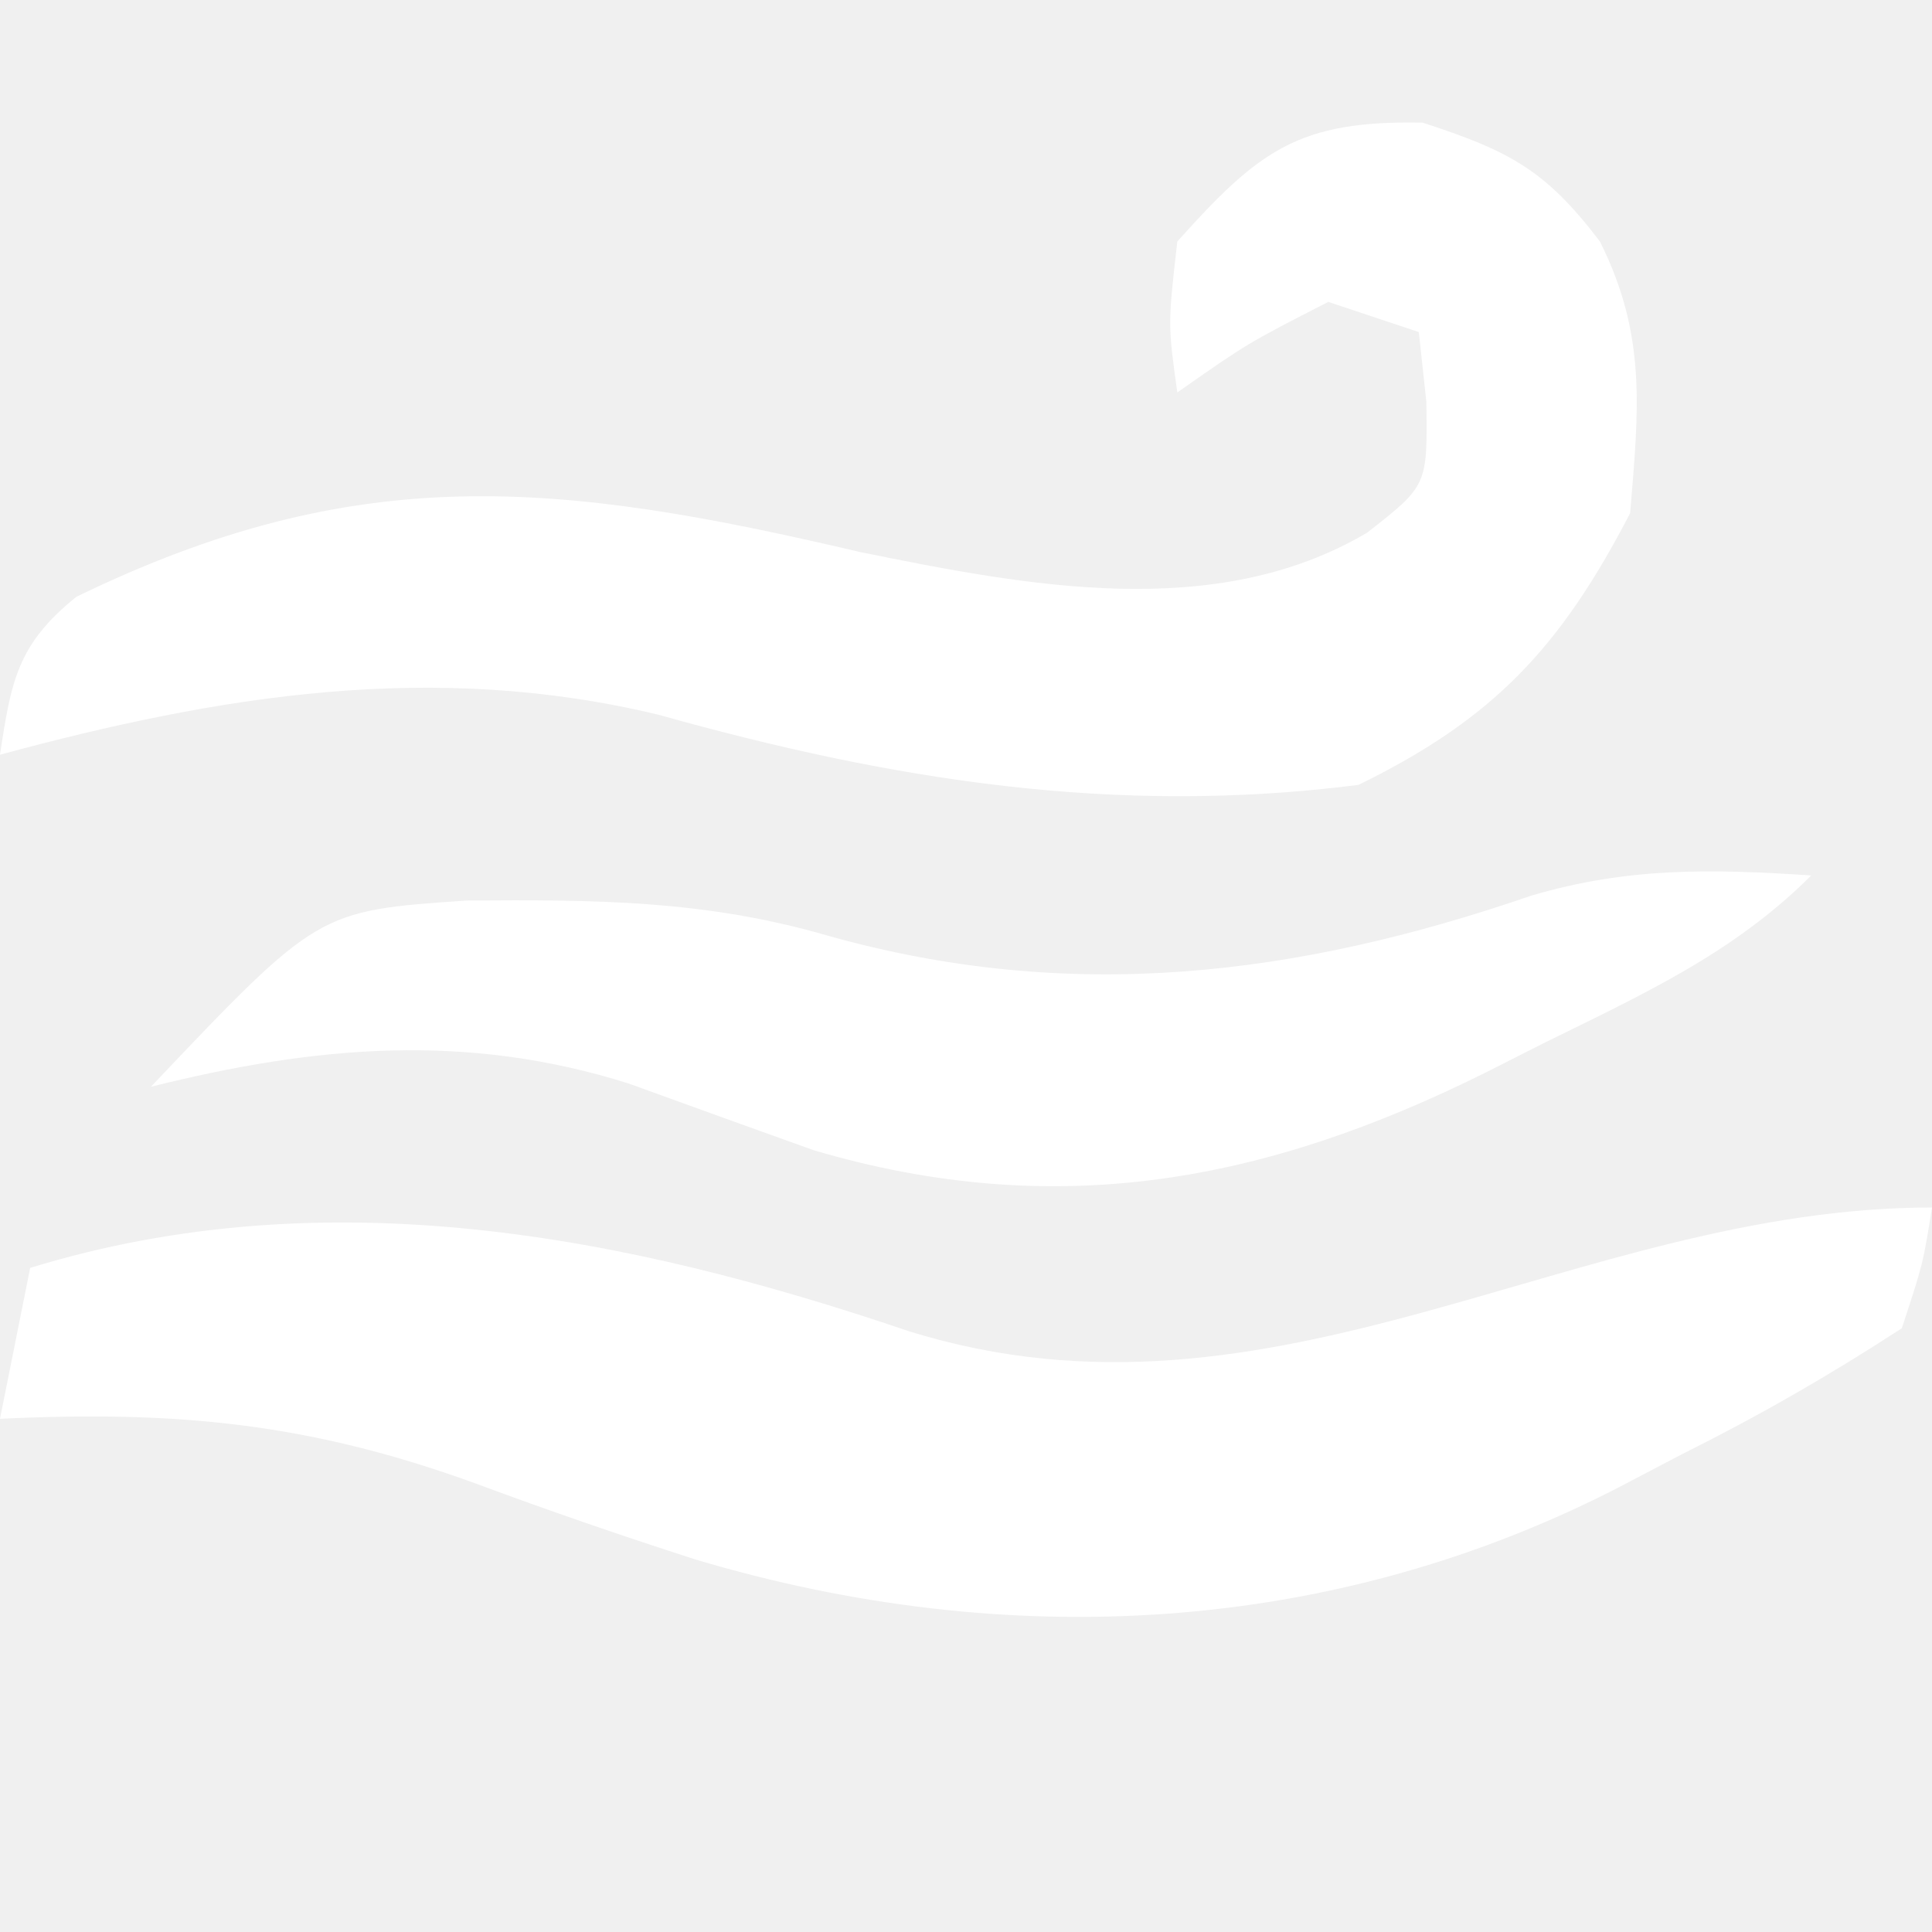
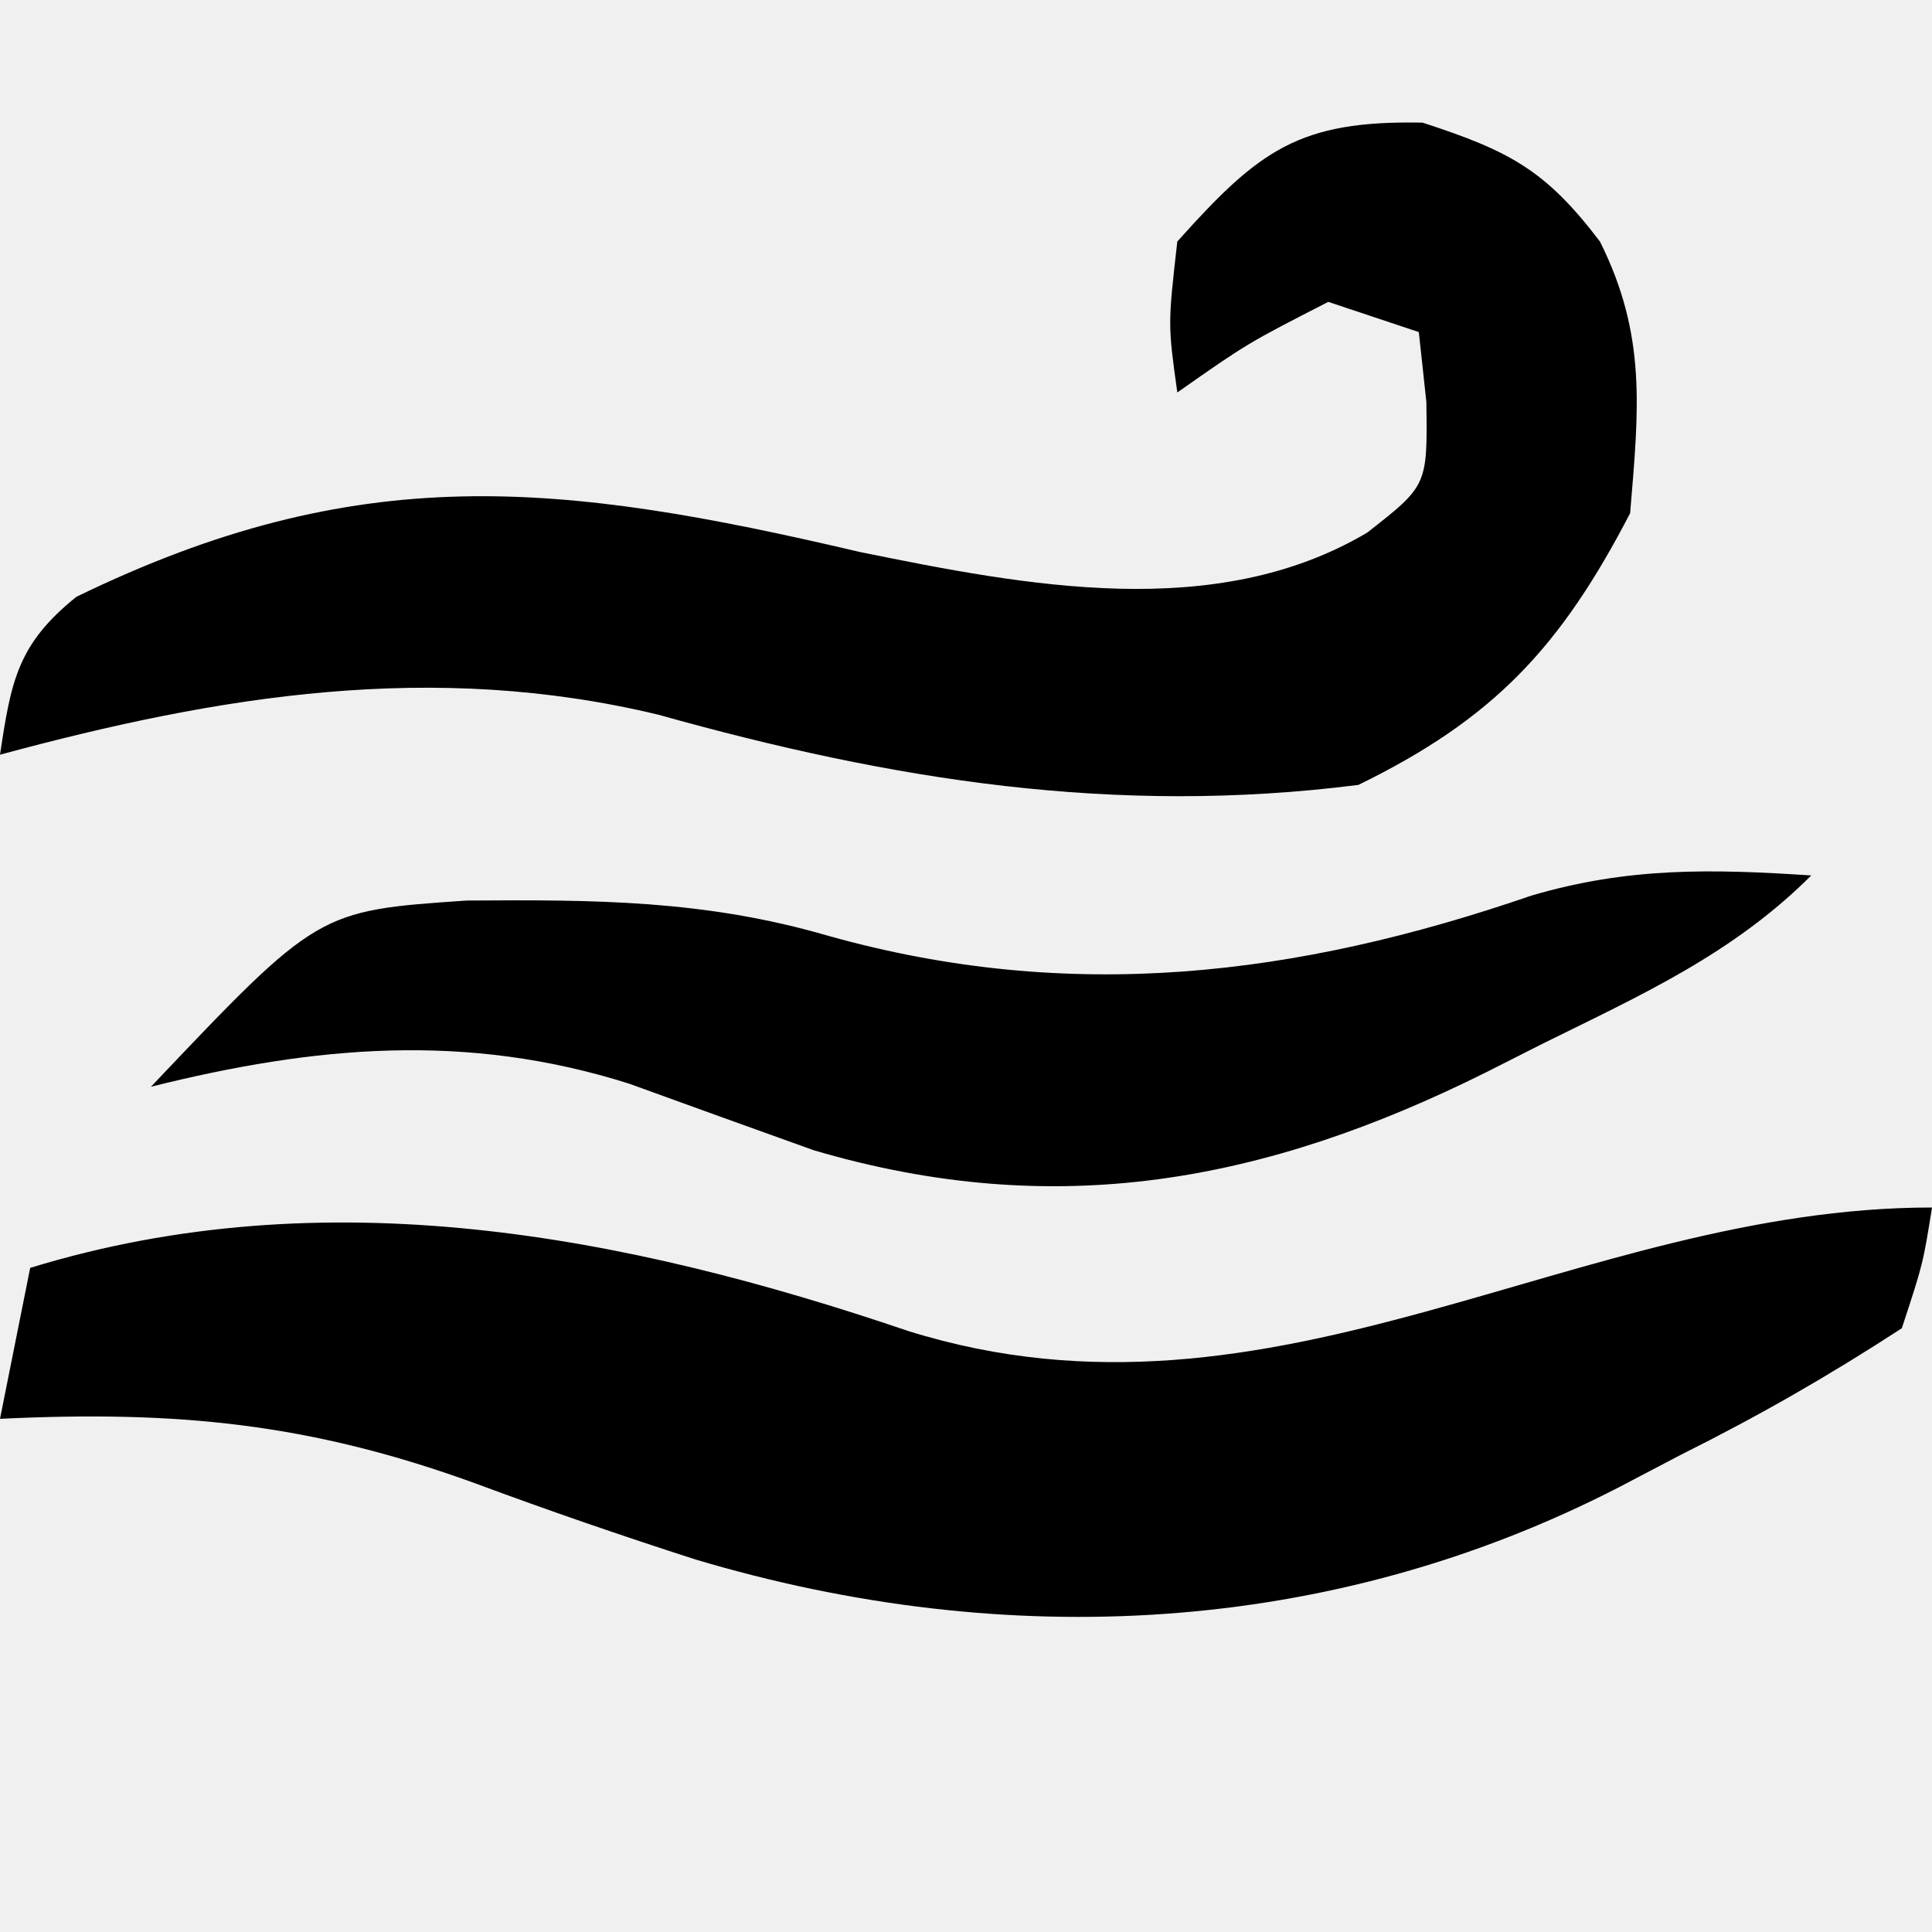
<svg xmlns="http://www.w3.org/2000/svg" version="1.1" width="64" height="64">
-   <path d="M0 0 C-0.298 1.868 -0.298 1.868 -1 4 C-3.434 5.583 -5.731 6.9 -8.312 8.188 C-8.99 8.543 -9.667 8.898 -10.365 9.264 C-19.918 14.185 -30.666 14.733 -40.961 11.66 C-43.418 10.869 -45.845 10.034 -48.264 9.135 C-53.752 7.141 -58.154 6.721 -64 7 C-63.67 5.35 -63.34 3.7 -63 2 C-53.215 -1.001 -43.292 0.904 -33.906 4.094 C-21.766 7.879 -11.825 0 0 0 Z " fill="#FFFFFF" transform="translate(64,40)" />
-   <path d="M0 0 C2.88 0.939 4.071 1.564 5.875 3.938 C7.43 7.047 7.161 9.5 6.875 12.938 C4.563 17.39 2.356 19.748 -2.125 21.938 C-10.184 22.964 -17.573 21.783 -25.316 19.613 C-32.771 17.82 -39.828 18.964 -47.125 20.938 C-46.758 18.504 -46.549 17.278 -44.594 15.707 C-35.262 11.171 -28.635 11.876 -18.641 14.223 C-13.135 15.342 -6.865 16.56 -1.836 13.582 C0.163 12.02 0.163 12.02 0.125 9.25 C0.043 8.487 -0.04 7.724 -0.125 6.938 C-1.115 6.607 -2.105 6.277 -3.125 5.938 C-5.802 7.31 -5.802 7.31 -8.125 8.938 C-8.438 6.688 -8.438 6.688 -8.125 3.938 C-5.419 0.914 -4.102 -0.082 0 0 Z " fill="#FFFFFF" transform="translate(47.125,4.0625)" />
-   <path d="M0 0 C-2.597 2.597 -5.621 3.955 -8.875 5.562 C-9.5 5.879 -10.125 6.195 -10.77 6.521 C-18.095 10.169 -25.028 11.464 -33.039 9.105 C-35.084 8.373 -37.127 7.636 -39.168 6.895 C-44.543 5.197 -49.549 5.637 -55 7 C-49.468 1.169 -49.468 1.169 -44.547 0.832 C-40.301 0.802 -36.663 0.807 -32.562 2 C-24.533 4.254 -17.049 3.345 -9.27 0.668 C-6.06 -0.277 -3.321 -0.217 0 0 Z " fill="#FFFFFF" transform="translate(60,29)" />
+   <path d="M0 0 C-0.298 1.868 -0.298 1.868 -1 4 C-3.434 5.583 -5.731 6.9 -8.312 8.188 C-8.99 8.543 -9.667 8.898 -10.365 9.264 C-19.918 14.185 -30.666 14.733 -40.961 11.66 C-43.418 10.869 -45.845 10.034 -48.264 9.135 C-53.752 7.141 -58.154 6.721 -64 7 C-63.67 5.35 -63.34 3.7 -63 2 C-53.215 -1.001 -43.292 0.904 -33.906 4.094 C-21.766 7.879 -11.825 0 0 0 Z " fill="#000000" transform="translate(64,40)" />
+   <path d="M0 0 C2.88 0.939 4.071 1.564 5.875 3.938 C7.43 7.047 7.161 9.5 6.875 12.938 C4.563 17.39 2.356 19.748 -2.125 21.938 C-10.184 22.964 -17.573 21.783 -25.316 19.613 C-32.771 17.82 -39.828 18.964 -47.125 20.938 C-46.758 18.504 -46.549 17.278 -44.594 15.707 C-35.262 11.171 -28.635 11.876 -18.641 14.223 C-13.135 15.342 -6.865 16.56 -1.836 13.582 C0.163 12.02 0.163 12.02 0.125 9.25 C0.043 8.487 -0.04 7.724 -0.125 6.938 C-1.115 6.607 -2.105 6.277 -3.125 5.938 C-5.802 7.31 -5.802 7.31 -8.125 8.938 C-8.438 6.688 -8.438 6.688 -8.125 3.938 C-5.419 0.914 -4.102 -0.082 0 0 Z " fill="#000000" transform="translate(47.125,4.0625)" />
+   <path d="M0 0 C-2.597 2.597 -5.621 3.955 -8.875 5.562 C-9.5 5.879 -10.125 6.195 -10.77 6.521 C-18.095 10.169 -25.028 11.464 -33.039 9.105 C-35.084 8.373 -37.127 7.636 -39.168 6.895 C-44.543 5.197 -49.549 5.637 -55 7 C-49.468 1.169 -49.468 1.169 -44.547 0.832 C-40.301 0.802 -36.663 0.807 -32.562 2 C-24.533 4.254 -17.049 3.345 -9.27 0.668 C-6.06 -0.277 -3.321 -0.217 0 0 Z " fill="#000000" transform="translate(60,29)" />
</svg>
